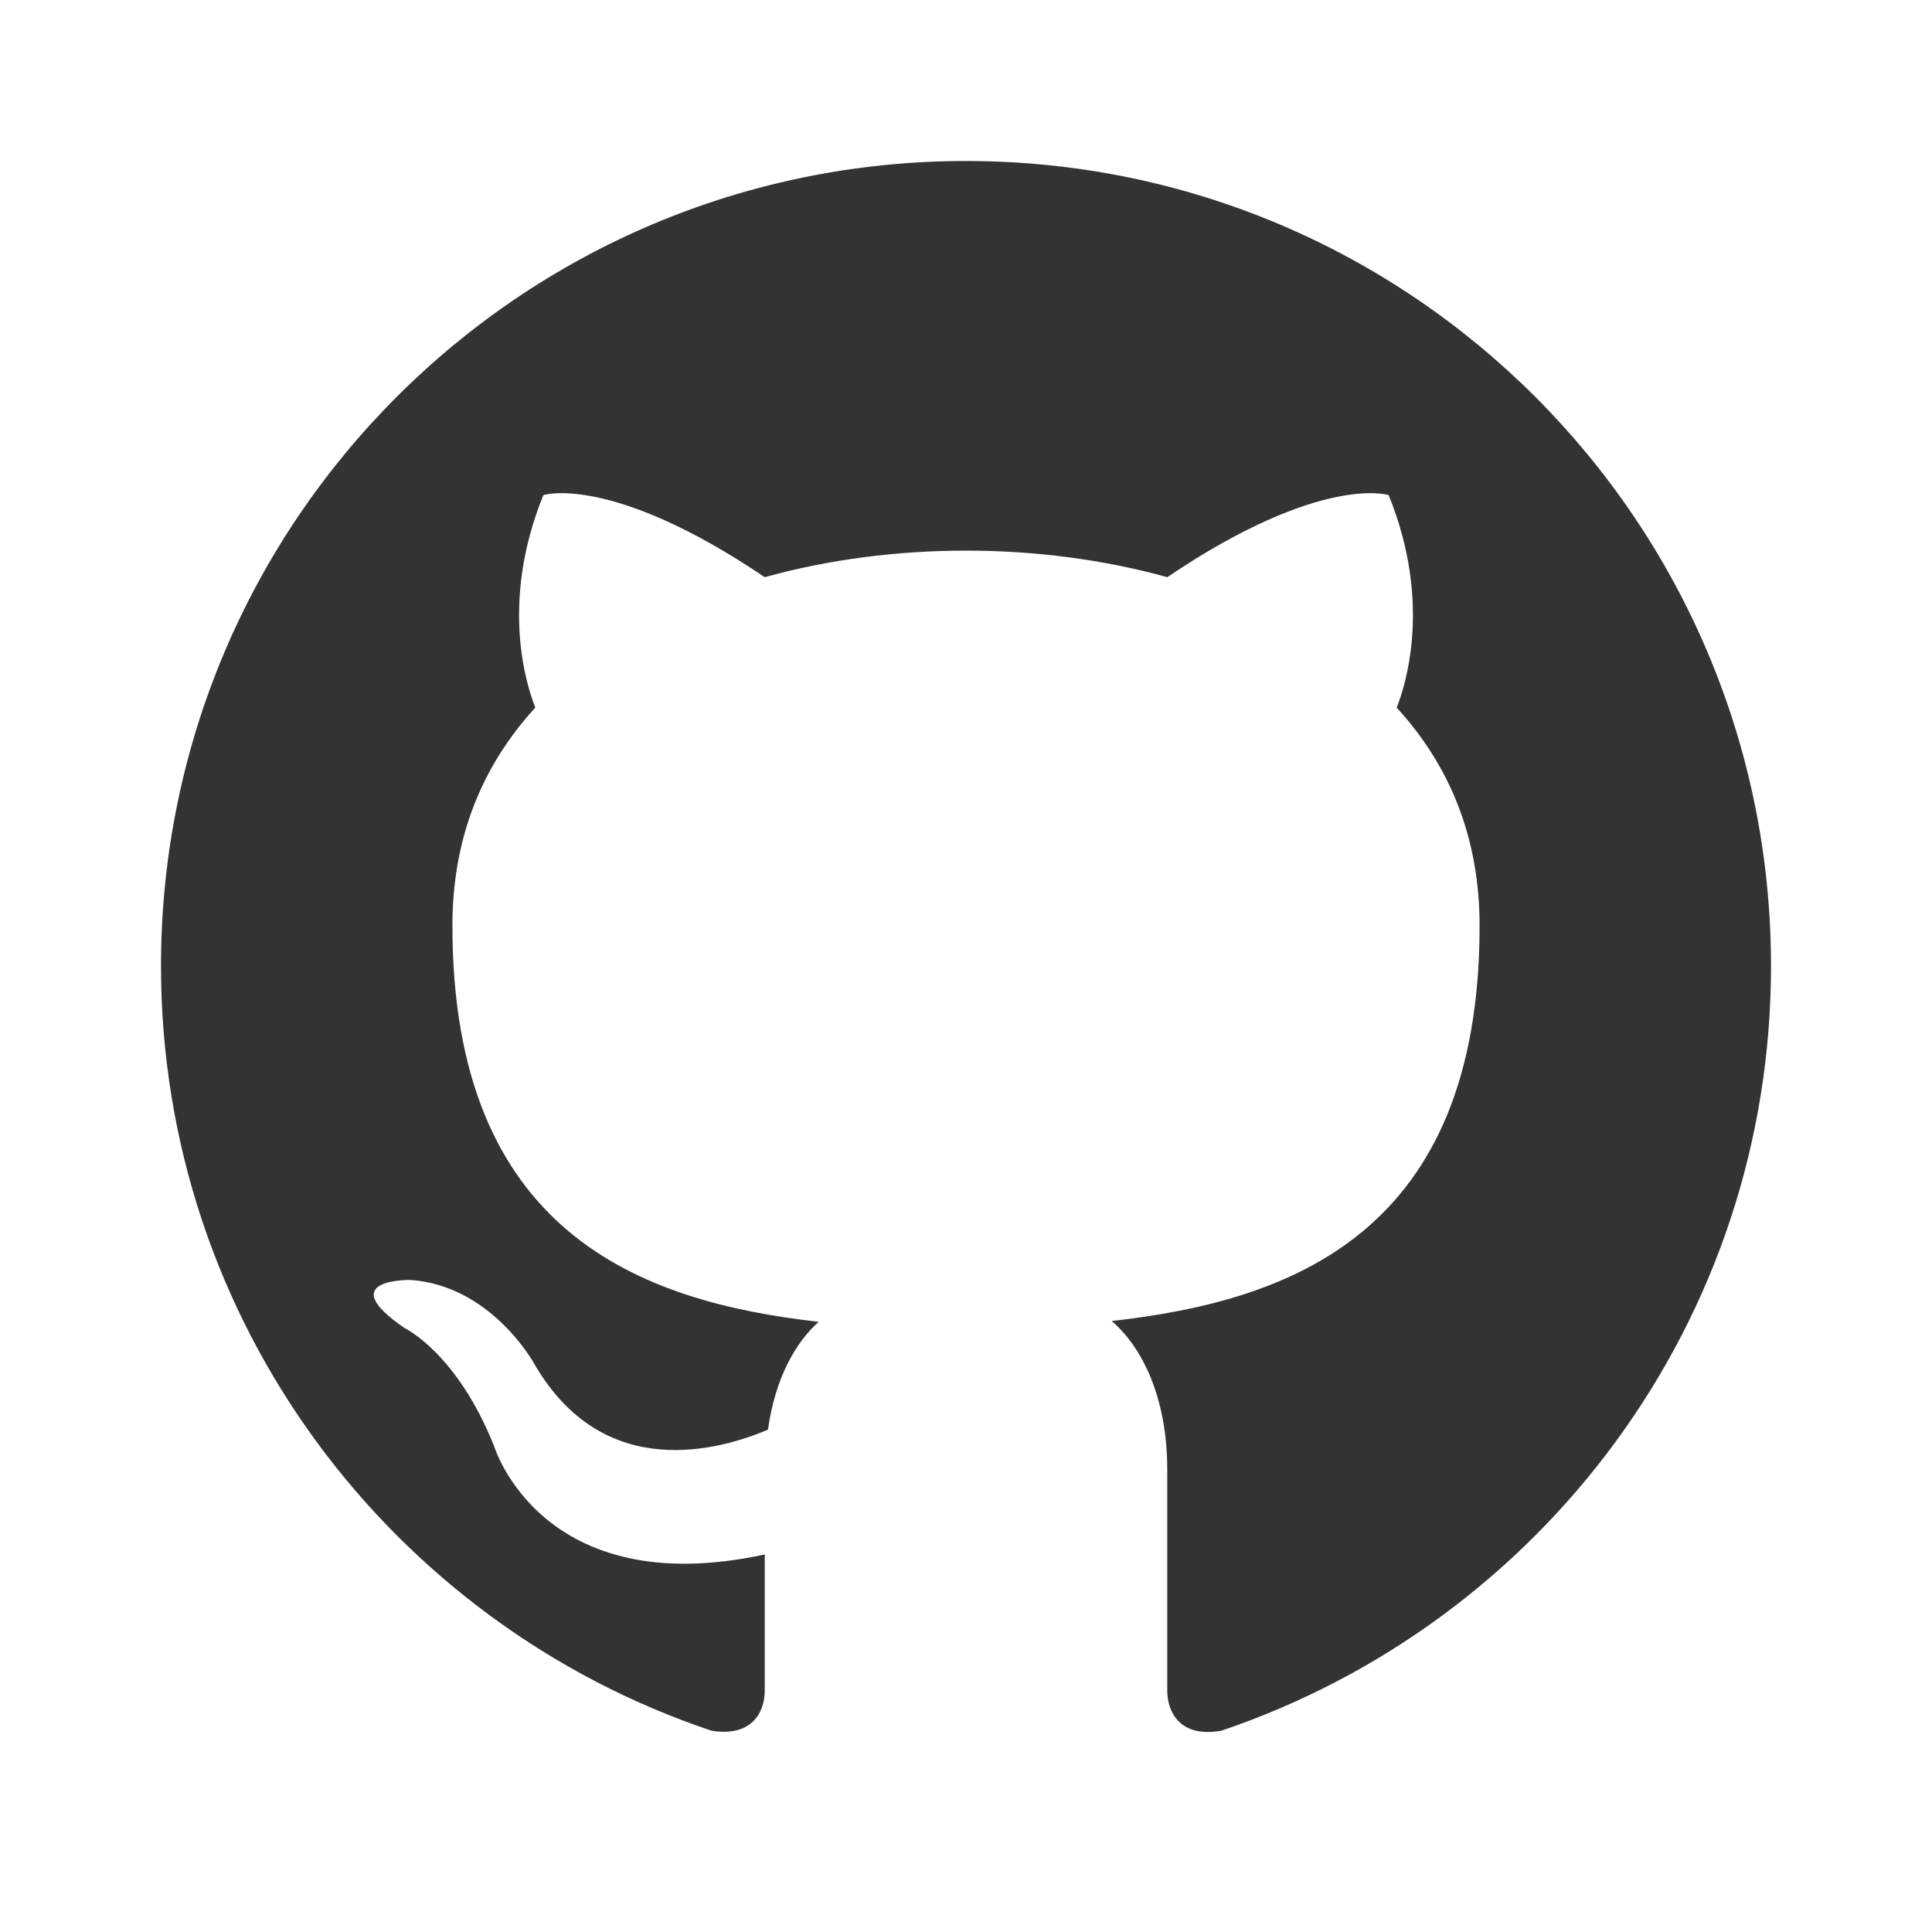
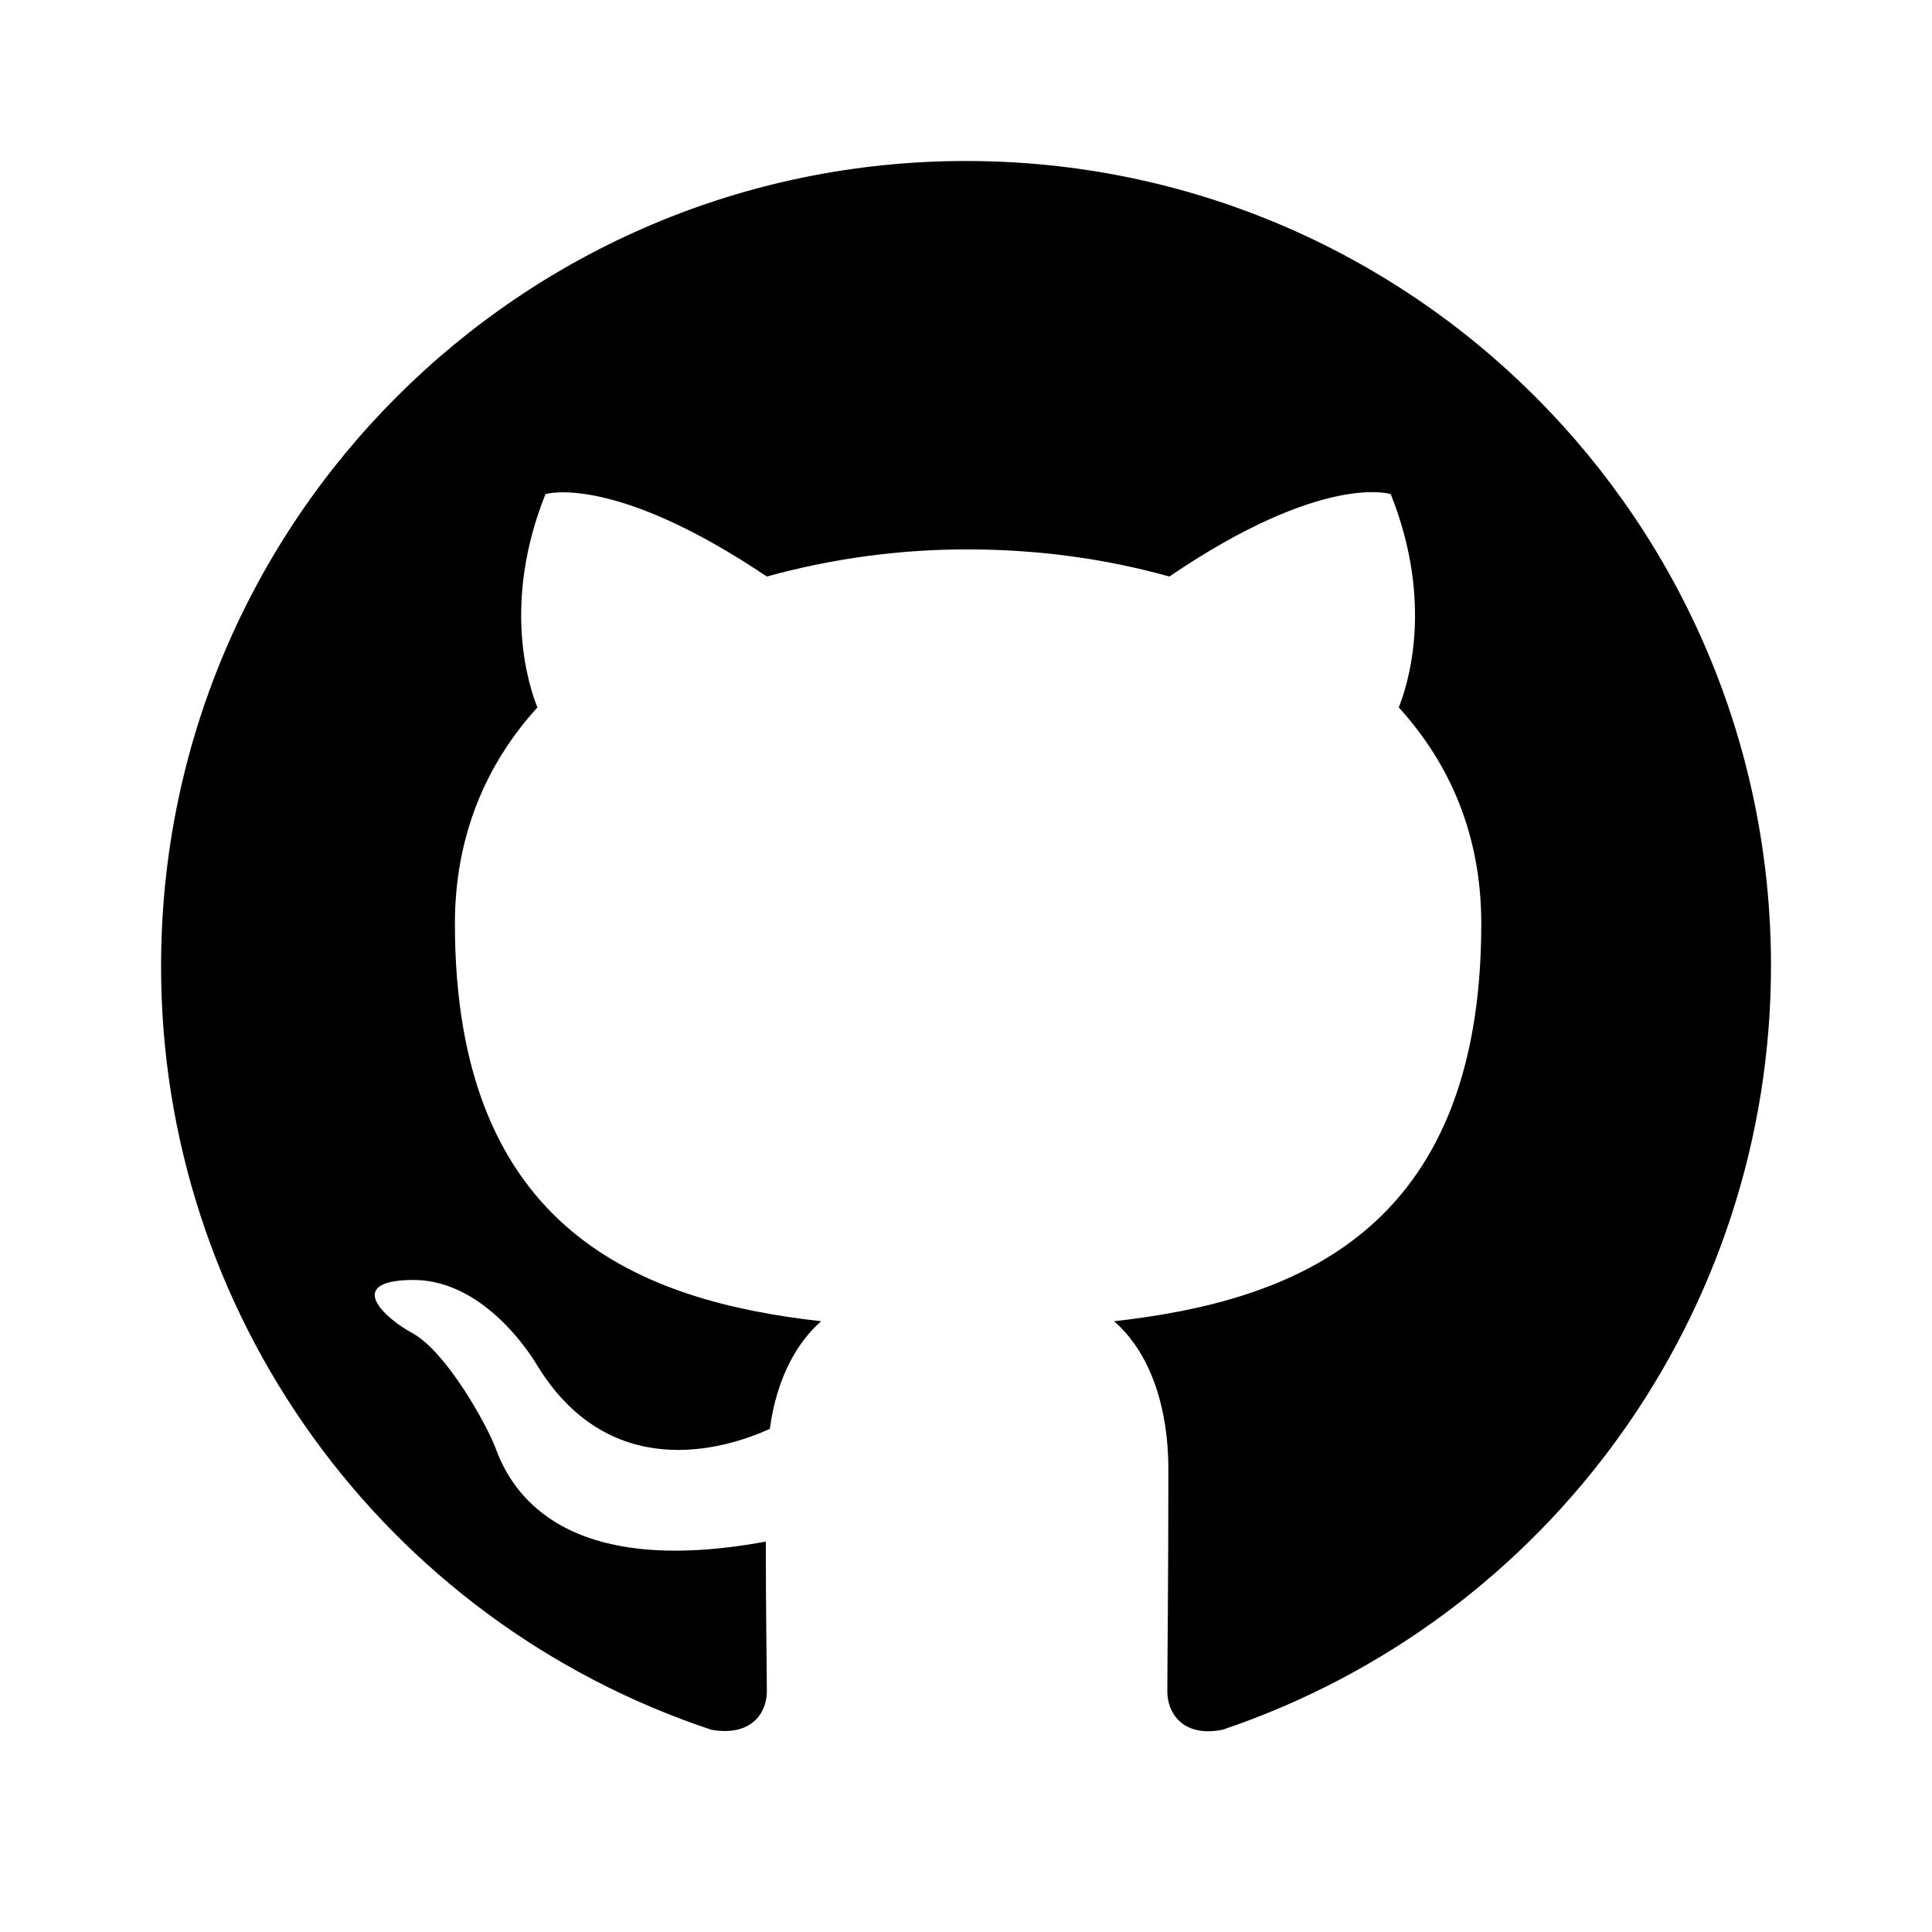
- <svg xmlns="http://www.w3.org/2000/svg" width="24" height="24" viewBox="0 0 24 24">
-   <path fill="#333333" d="M12 2A10 10 0 0 0 2 12c0 4.42 2.87 8.17 6.84 9.5c.5.08.66-.23.66-.5v-1.69c-2.77.6-3.36-1.34-3.36-1.34c-.46-1.16-1.11-1.47-1.11-1.47c-.91-.62.07-.6.07-.6c1 .07 1.53 1.03 1.53 1.03c.87 1.52 2.34 1.07 2.91.83c.09-.65.35-1.09.63-1.34c-2.22-.25-4.55-1.11-4.55-4.92c0-1.11.38-2 1.03-2.71c-.1-.25-.45-1.29.1-2.64c0 0 .84-.27 2.75 1.02c.79-.22 1.65-.33 2.5-.33s1.71.11 2.5.33c1.91-1.29 2.75-1.02 2.75-1.02c.55 1.35.2 2.39.1 2.64c.65.71 1.03 1.6 1.03 2.71c0 3.82-2.34 4.66-4.57 4.91c.36.31.69.92.69 1.85V21c0 .27.16.59.67.5C19.14 20.16 22 16.42 22 12A10 10 0 0 0 12 2" />
+ <svg xmlns="http://www.w3.org/2000/svg" width="32" height="32" viewBox="0 0 24 24">
+   <path fill="currentColor" d="M12.001 2c-5.525 0-10 4.475-10 10a9.99 9.99 0 0 0 6.837 9.488c.5.087.688-.213.688-.476c0-.237-.013-1.024-.013-1.862c-2.512.463-3.162-.612-3.362-1.175c-.113-.288-.6-1.175-1.025-1.413c-.35-.187-.85-.65-.013-.662c.788-.013 1.35.725 1.538 1.025c.9 1.512 2.337 1.087 2.912.825c.088-.65.35-1.087.638-1.337c-2.225-.25-4.55-1.113-4.55-4.938c0-1.088.387-1.987 1.025-2.687c-.1-.25-.45-1.275.1-2.65c0 0 .837-.263 2.75 1.024a9.3 9.3 0 0 1 2.5-.337c.85 0 1.7.112 2.5.337c1.913-1.3 2.75-1.024 2.75-1.024c.55 1.375.2 2.4.1 2.65c.637.7 1.025 1.587 1.025 2.687c0 3.838-2.337 4.688-4.562 4.938c.362.312.675.912.675 1.85c0 1.337-.013 2.412-.013 2.75c0 .262.188.574.688.474A10.02 10.02 0 0 0 22 12c0-5.525-4.475-10-10-10" />
</svg>
